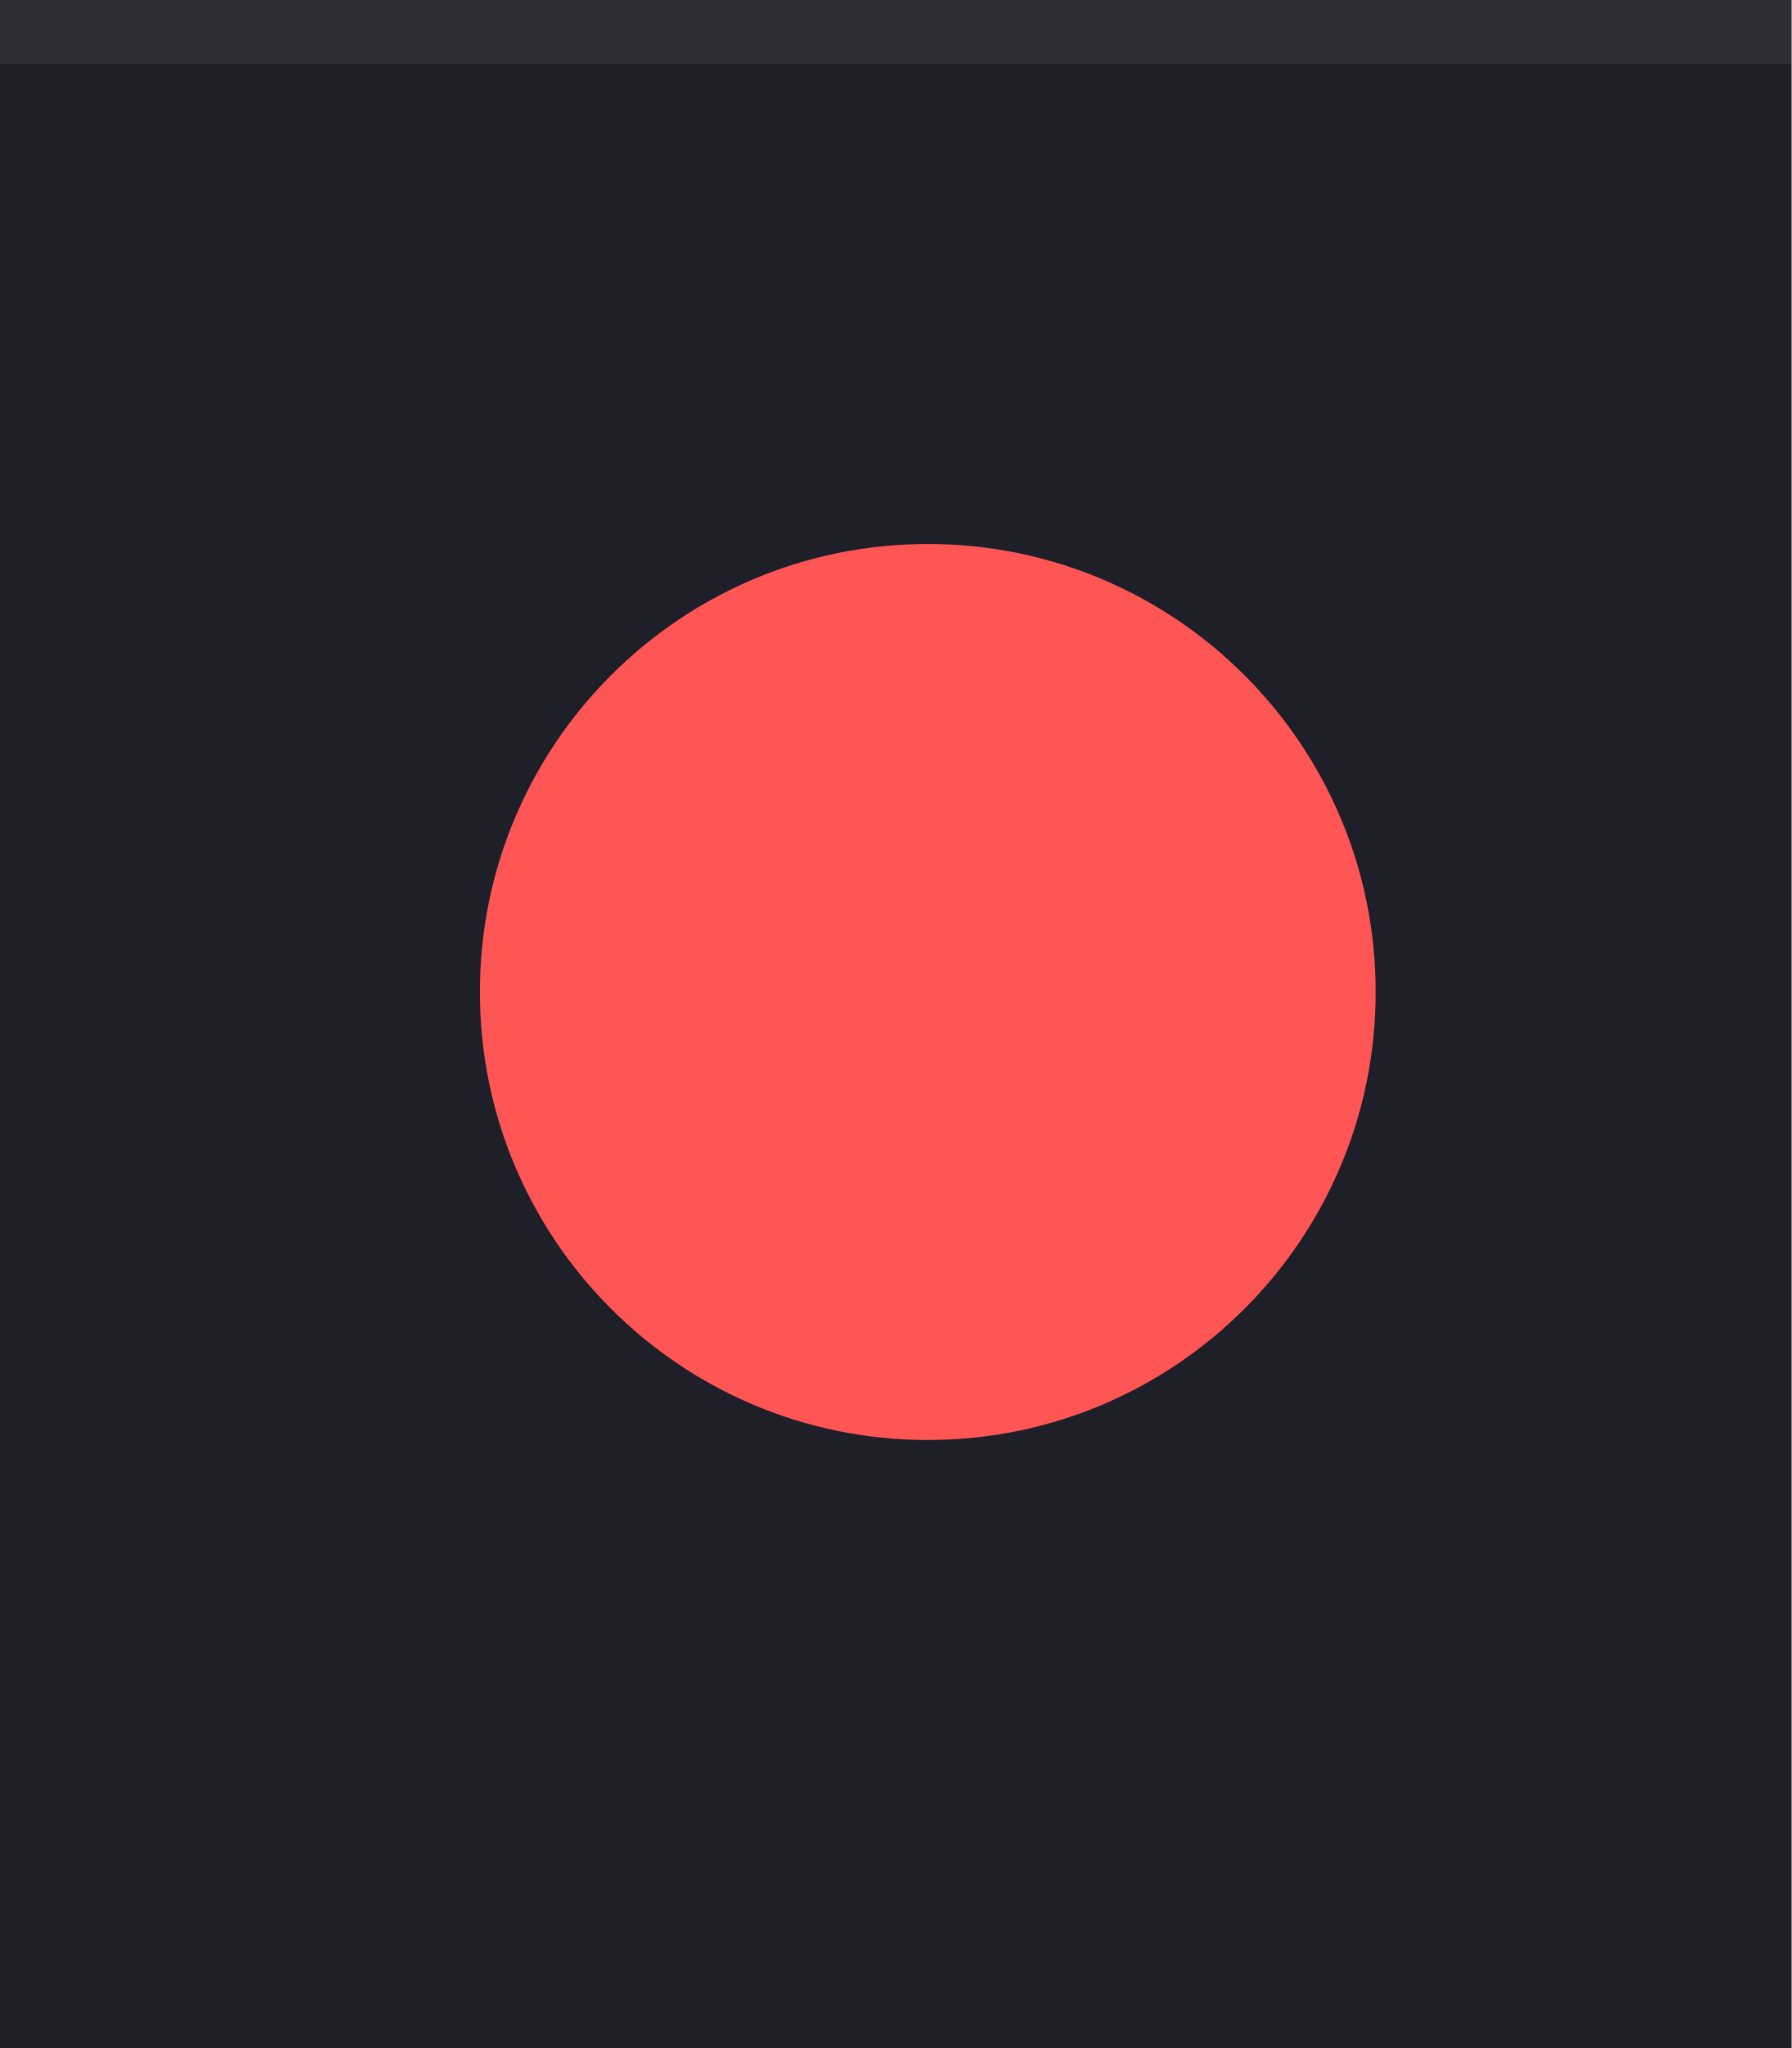
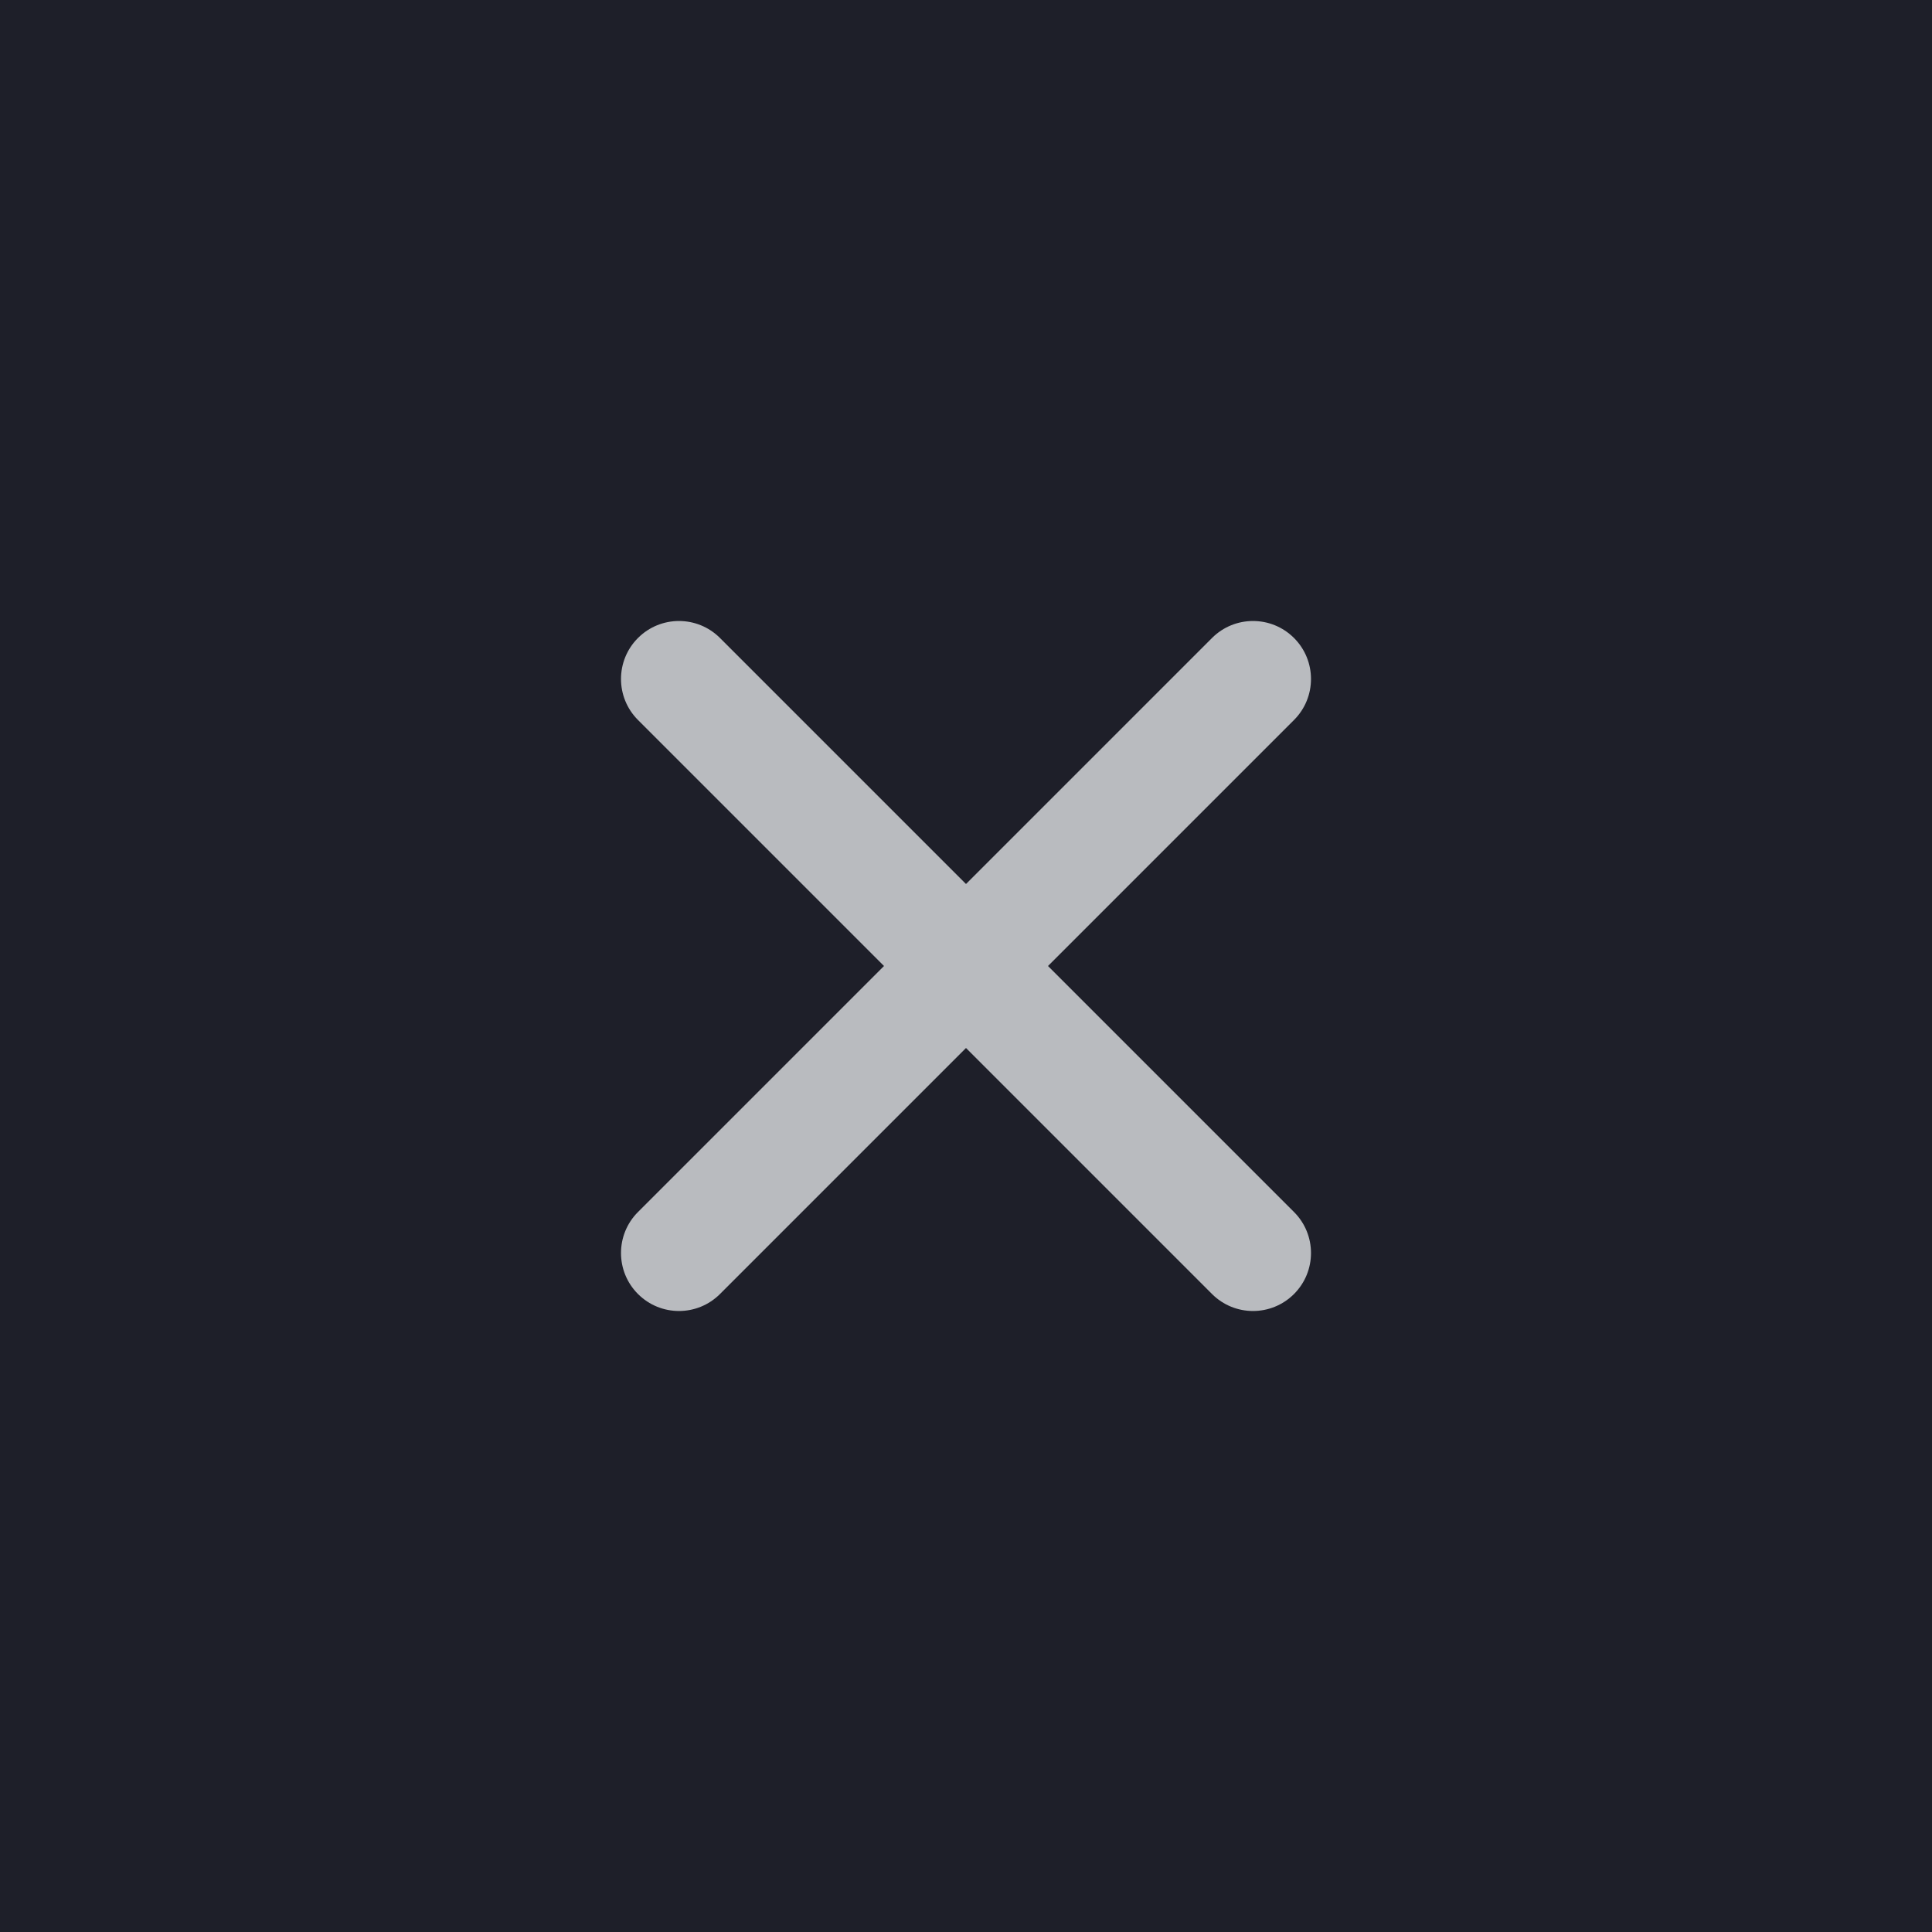
- <svg xmlns="http://www.w3.org/2000/svg" width="28" height="32" viewBox="0 0 28 32" id="svg4142" version="1.1">
+ <svg xmlns="http://www.w3.org/2000/svg" width="28" height="28" viewBox="0 0 28 28" id="svg4142" version="1.1">
  <defs id="defs4144" />
-   <g id="layer1" transform="translate(0,-1020.362)">
-     <rect style="opacity:1;fill:#1e1f29;fill-opacity:1;fill-rule:evenodd;stroke:none;stroke-width:2.745;stroke-linecap:butt;stroke-linejoin:miter;stroke-miterlimit:4;stroke-dasharray:none;stroke-dashoffset:478.437;stroke-opacity:1" id="rect4741" width="28" height="32" x="0" y="1020.362" />
-     <circle style="fill:#eceff1;fill-opacity:0.1;stroke:none;stroke-width:0.5;stroke-linejoin:miter;stroke-miterlimit:4;stroke-dasharray:none;stroke-opacity:1" id="path2994" cx="1038.059" cy="13.018" r="12" transform="matrix(0,1,-1,0,0,0)" />
+   <g id="layer1" transform="translate(0,-1024.362)">
+     <rect style="opacity:1;fill:#1e1f29;fill-opacity:1;fill-rule:evenodd;stroke:none;stroke-width:2.658;stroke-linecap:butt;stroke-linejoin:miter;stroke-miterlimit:4;stroke-dasharray:none;stroke-dashoffset:478.437;stroke-opacity:1" id="rect4741" width="28" height="30" x="0" y="1022.362" />
+     <circle style="fill:#eceff1;fill-opacity:0.1;stroke:none;stroke-width:0.5;stroke-linejoin:miter;stroke-miterlimit:4;stroke-dasharray:none;stroke-opacity:1" id="path2994" cx="1038.059" cy="13.018" r="12" transform="rotate(90)" />
    <rect style="opacity:1;fill:#ffffff;fill-opacity:0.07;fill-rule:evenodd;stroke:none;stroke-width:2.745;stroke-linecap:butt;stroke-linejoin:miter;stroke-miterlimit:4;stroke-dasharray:none;stroke-dashoffset:478.437;stroke-opacity:1" id="rect4139" width="28" height="1" x="0" y="1020.362" />
-     <path id="path4096" style="fill:#ff5555;fill-opacity:1;fill-rule:evenodd;stroke:none;stroke-width:0.013" d="m 14.5,1042.862 c 3.866,0 7,-3.134 7,-7 0,-3.866 -3.134,-7 -7,-7 -3.866,0 -7,3.134 -7,7 0,3.866 3.134,7 7,7" />
+     <g transform="matrix(0.04695227,0,0,0.04695232,8.999988,1033.362)" id="Close" style="fill:#eceff1;fill-opacity:0.749">
+       <path style="clip-rule:evenodd;fill:#eceff1;fill-opacity:0.749;fill-rule:evenodd" d="M 131.804,106.491 207.74,30.555 c 6.99,-6.99 6.99,-18.323 0,-25.312 -6.99,-6.99 -18.322,-6.99 -25.312,0 L 106.491,81.18 30.554,5.242 c -6.99,-6.99 -18.322,-6.99 -25.312,0 -6.989,6.99 -6.989,18.323 0,25.312 L 81.179,106.49 5.242,182.427 c -6.989,6.99 -6.989,18.323 0,25.312 6.99,6.99 18.322,6.99 25.312,0 l 75.937,-75.937 75.937,75.937 c 6.989,6.99 18.322,6.99 25.312,0 6.99,-6.99 6.99,-18.322 0,-25.312 z" id="path914" />
+     </g>
  </g>
</svg>
